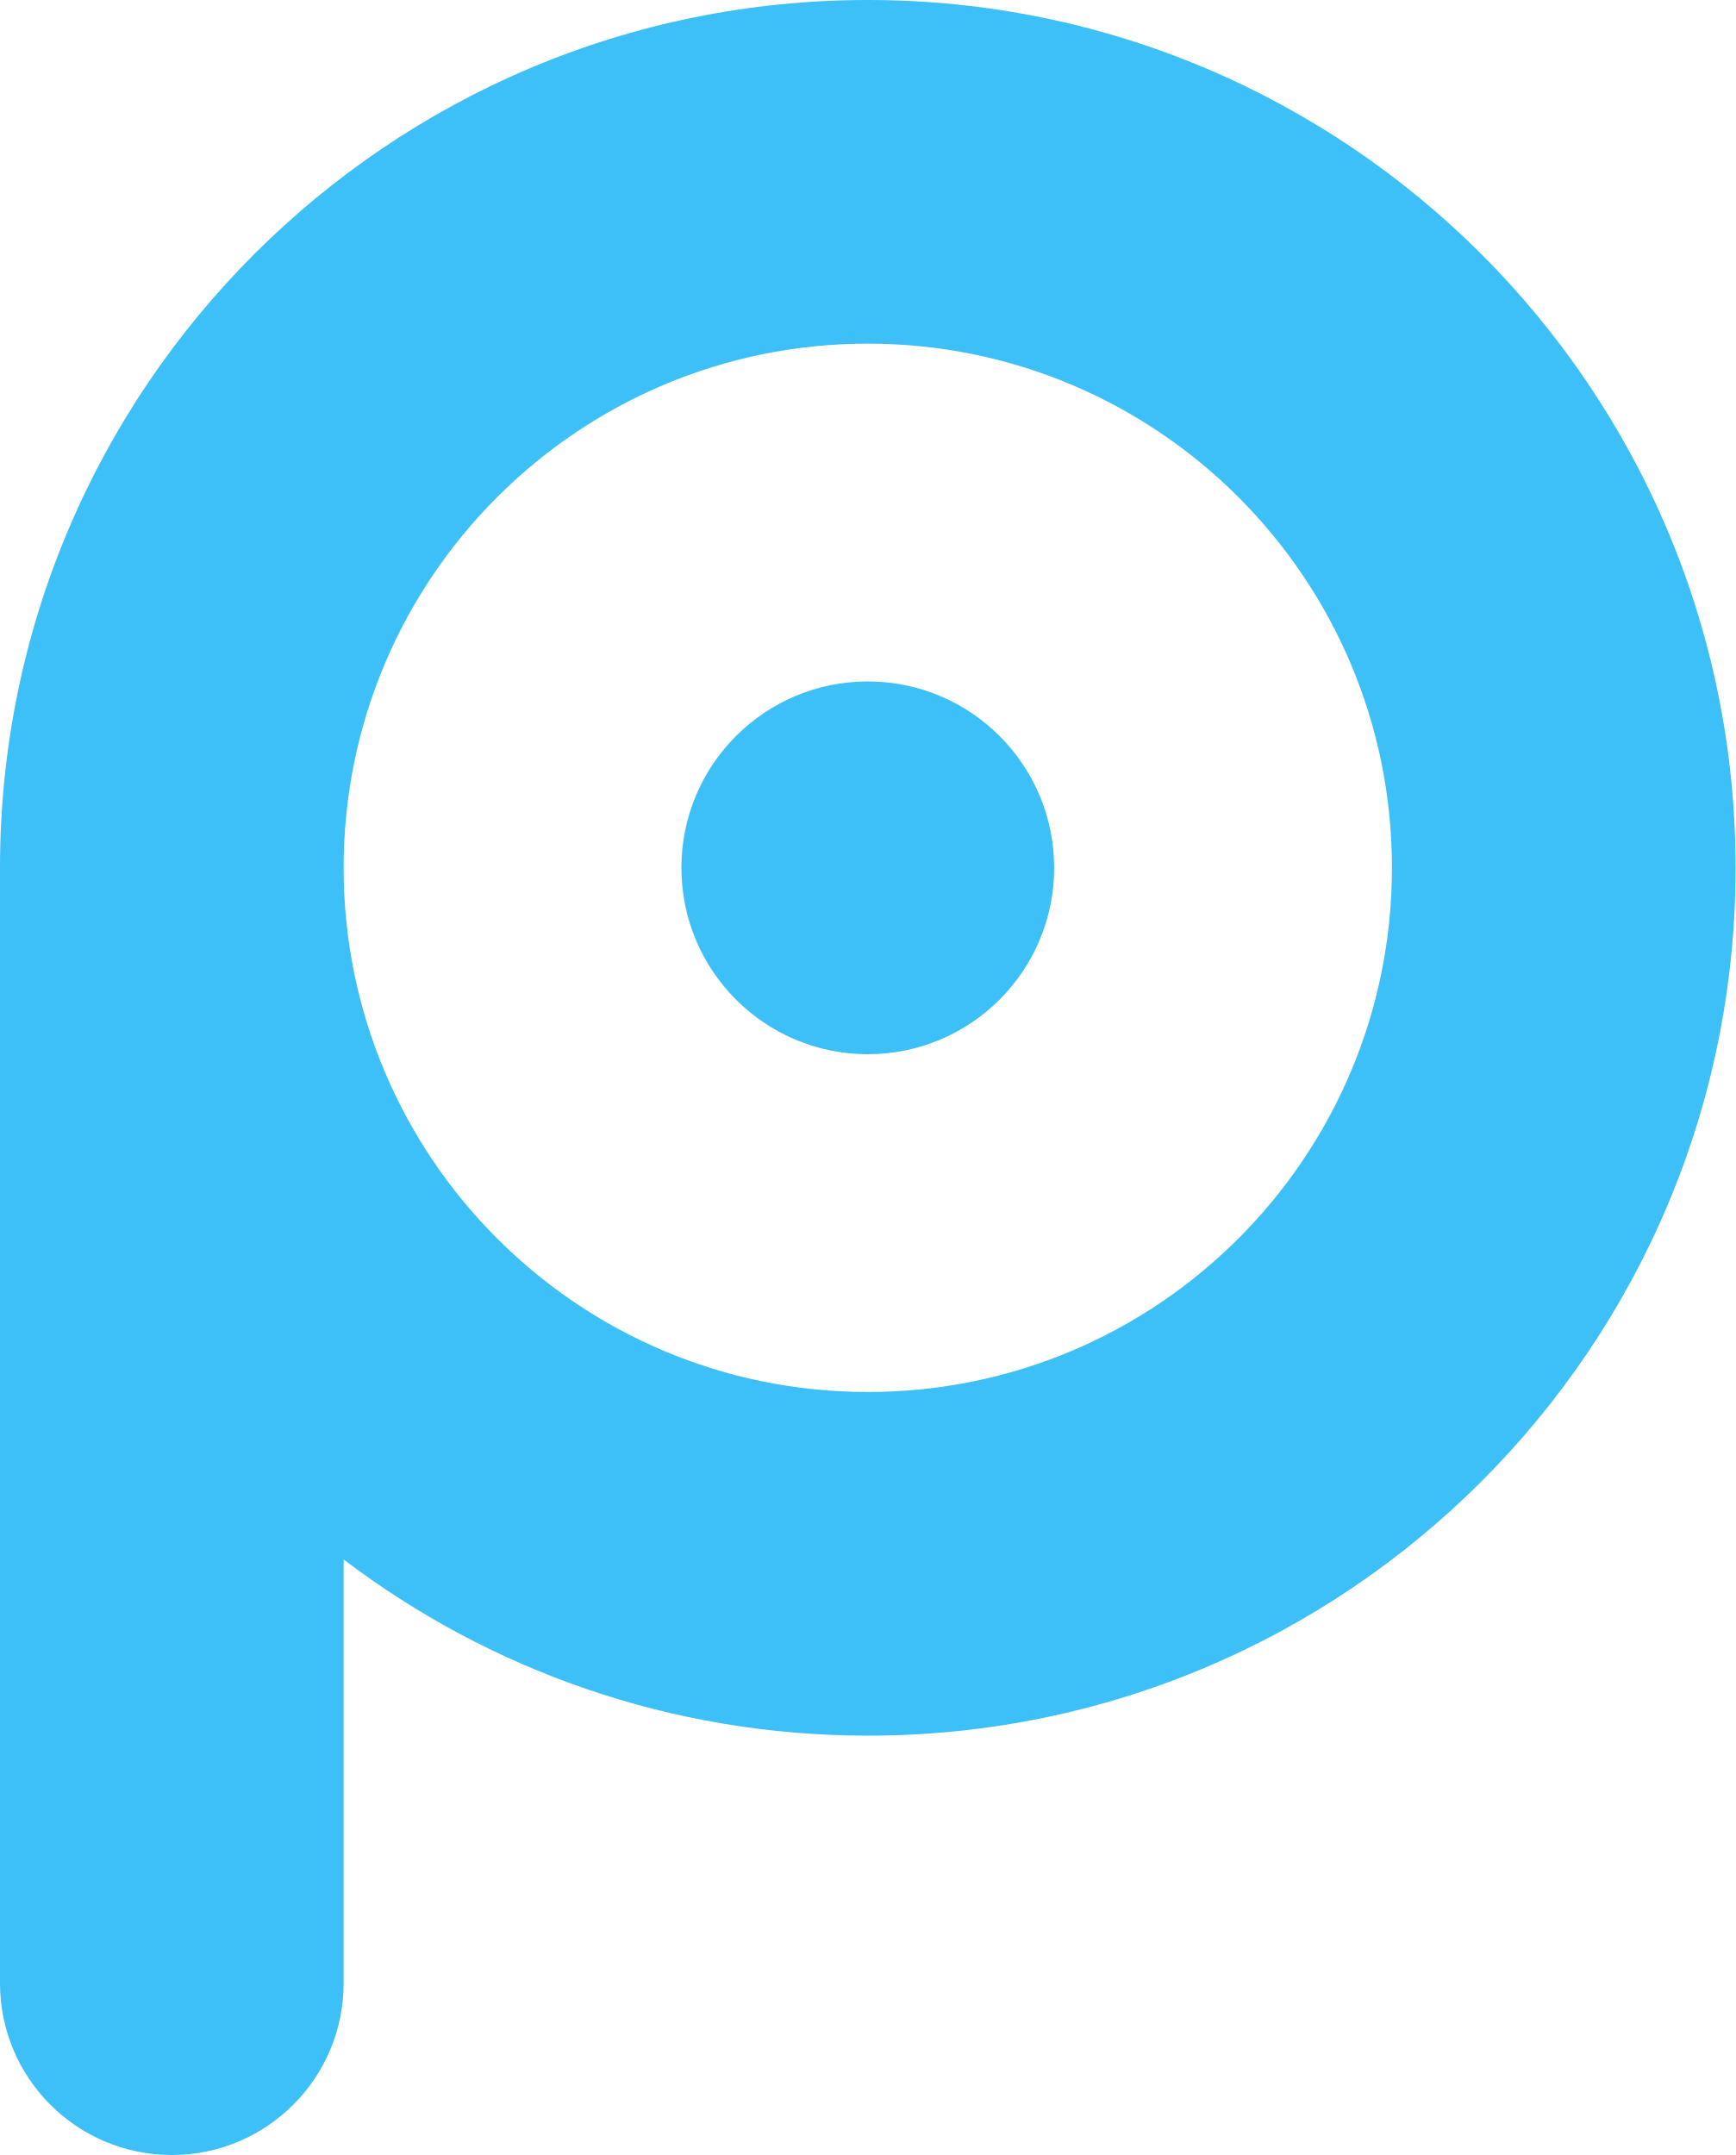
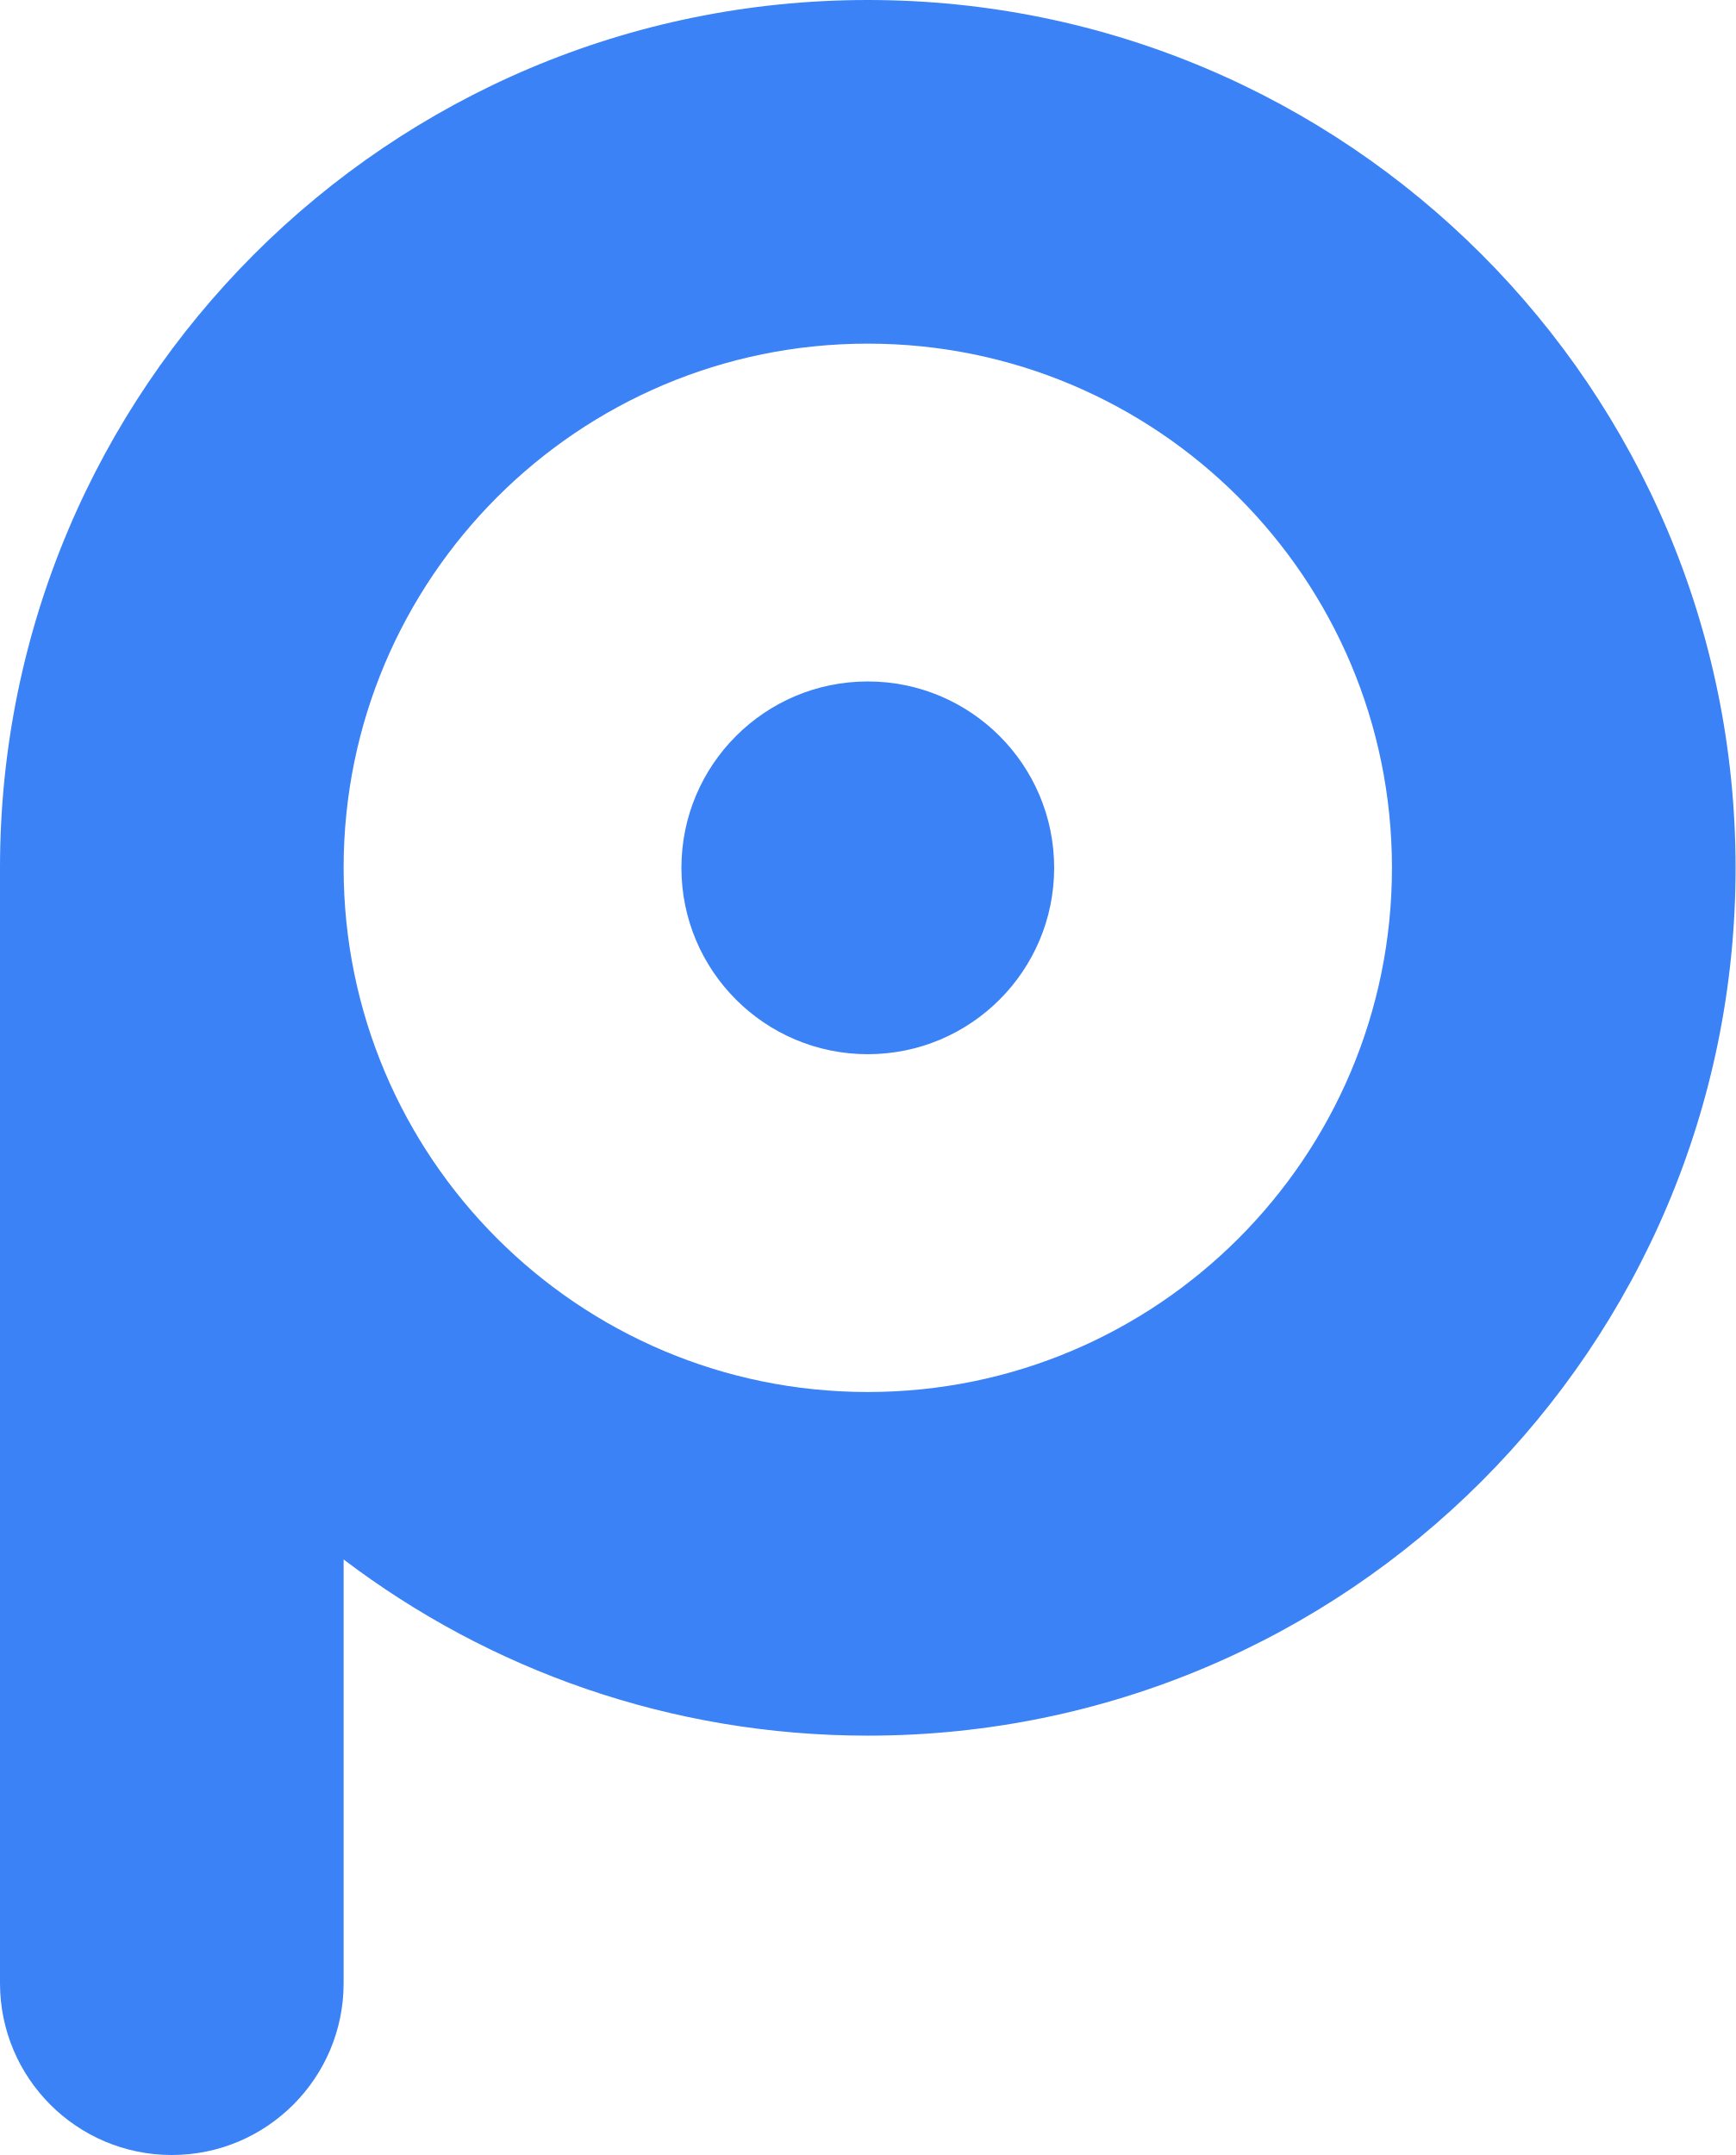
<svg xmlns="http://www.w3.org/2000/svg" id="_レイヤー_1" data-name="レイヤー_1" viewBox="0 0 298 370">
  <defs>
    <style>
      .cls-1 {
-         fill: #3dbff7;
+         fill: #3b82f6;
      }
    </style>
  </defs>
  <circle class="cls-1" cx="149" cy="149" r="32" />
  <path class="cls-1" d="M149,0C66.71,0,0,66.71,0,149v191.5c0,16.29,13.21,29.5,29.5,29.5s29.5-13.21,29.5-29.5v-72.75c25.01,18.98,56.18,30.25,90,30.25,82.29,0,149-66.71,149-149S231.29,0,149,0ZM149,239c-49.71,0-90-40.29-90-90s40.29-90,90-90,90,40.29,90,90-40.29,90-90,90Z" />
</svg>
